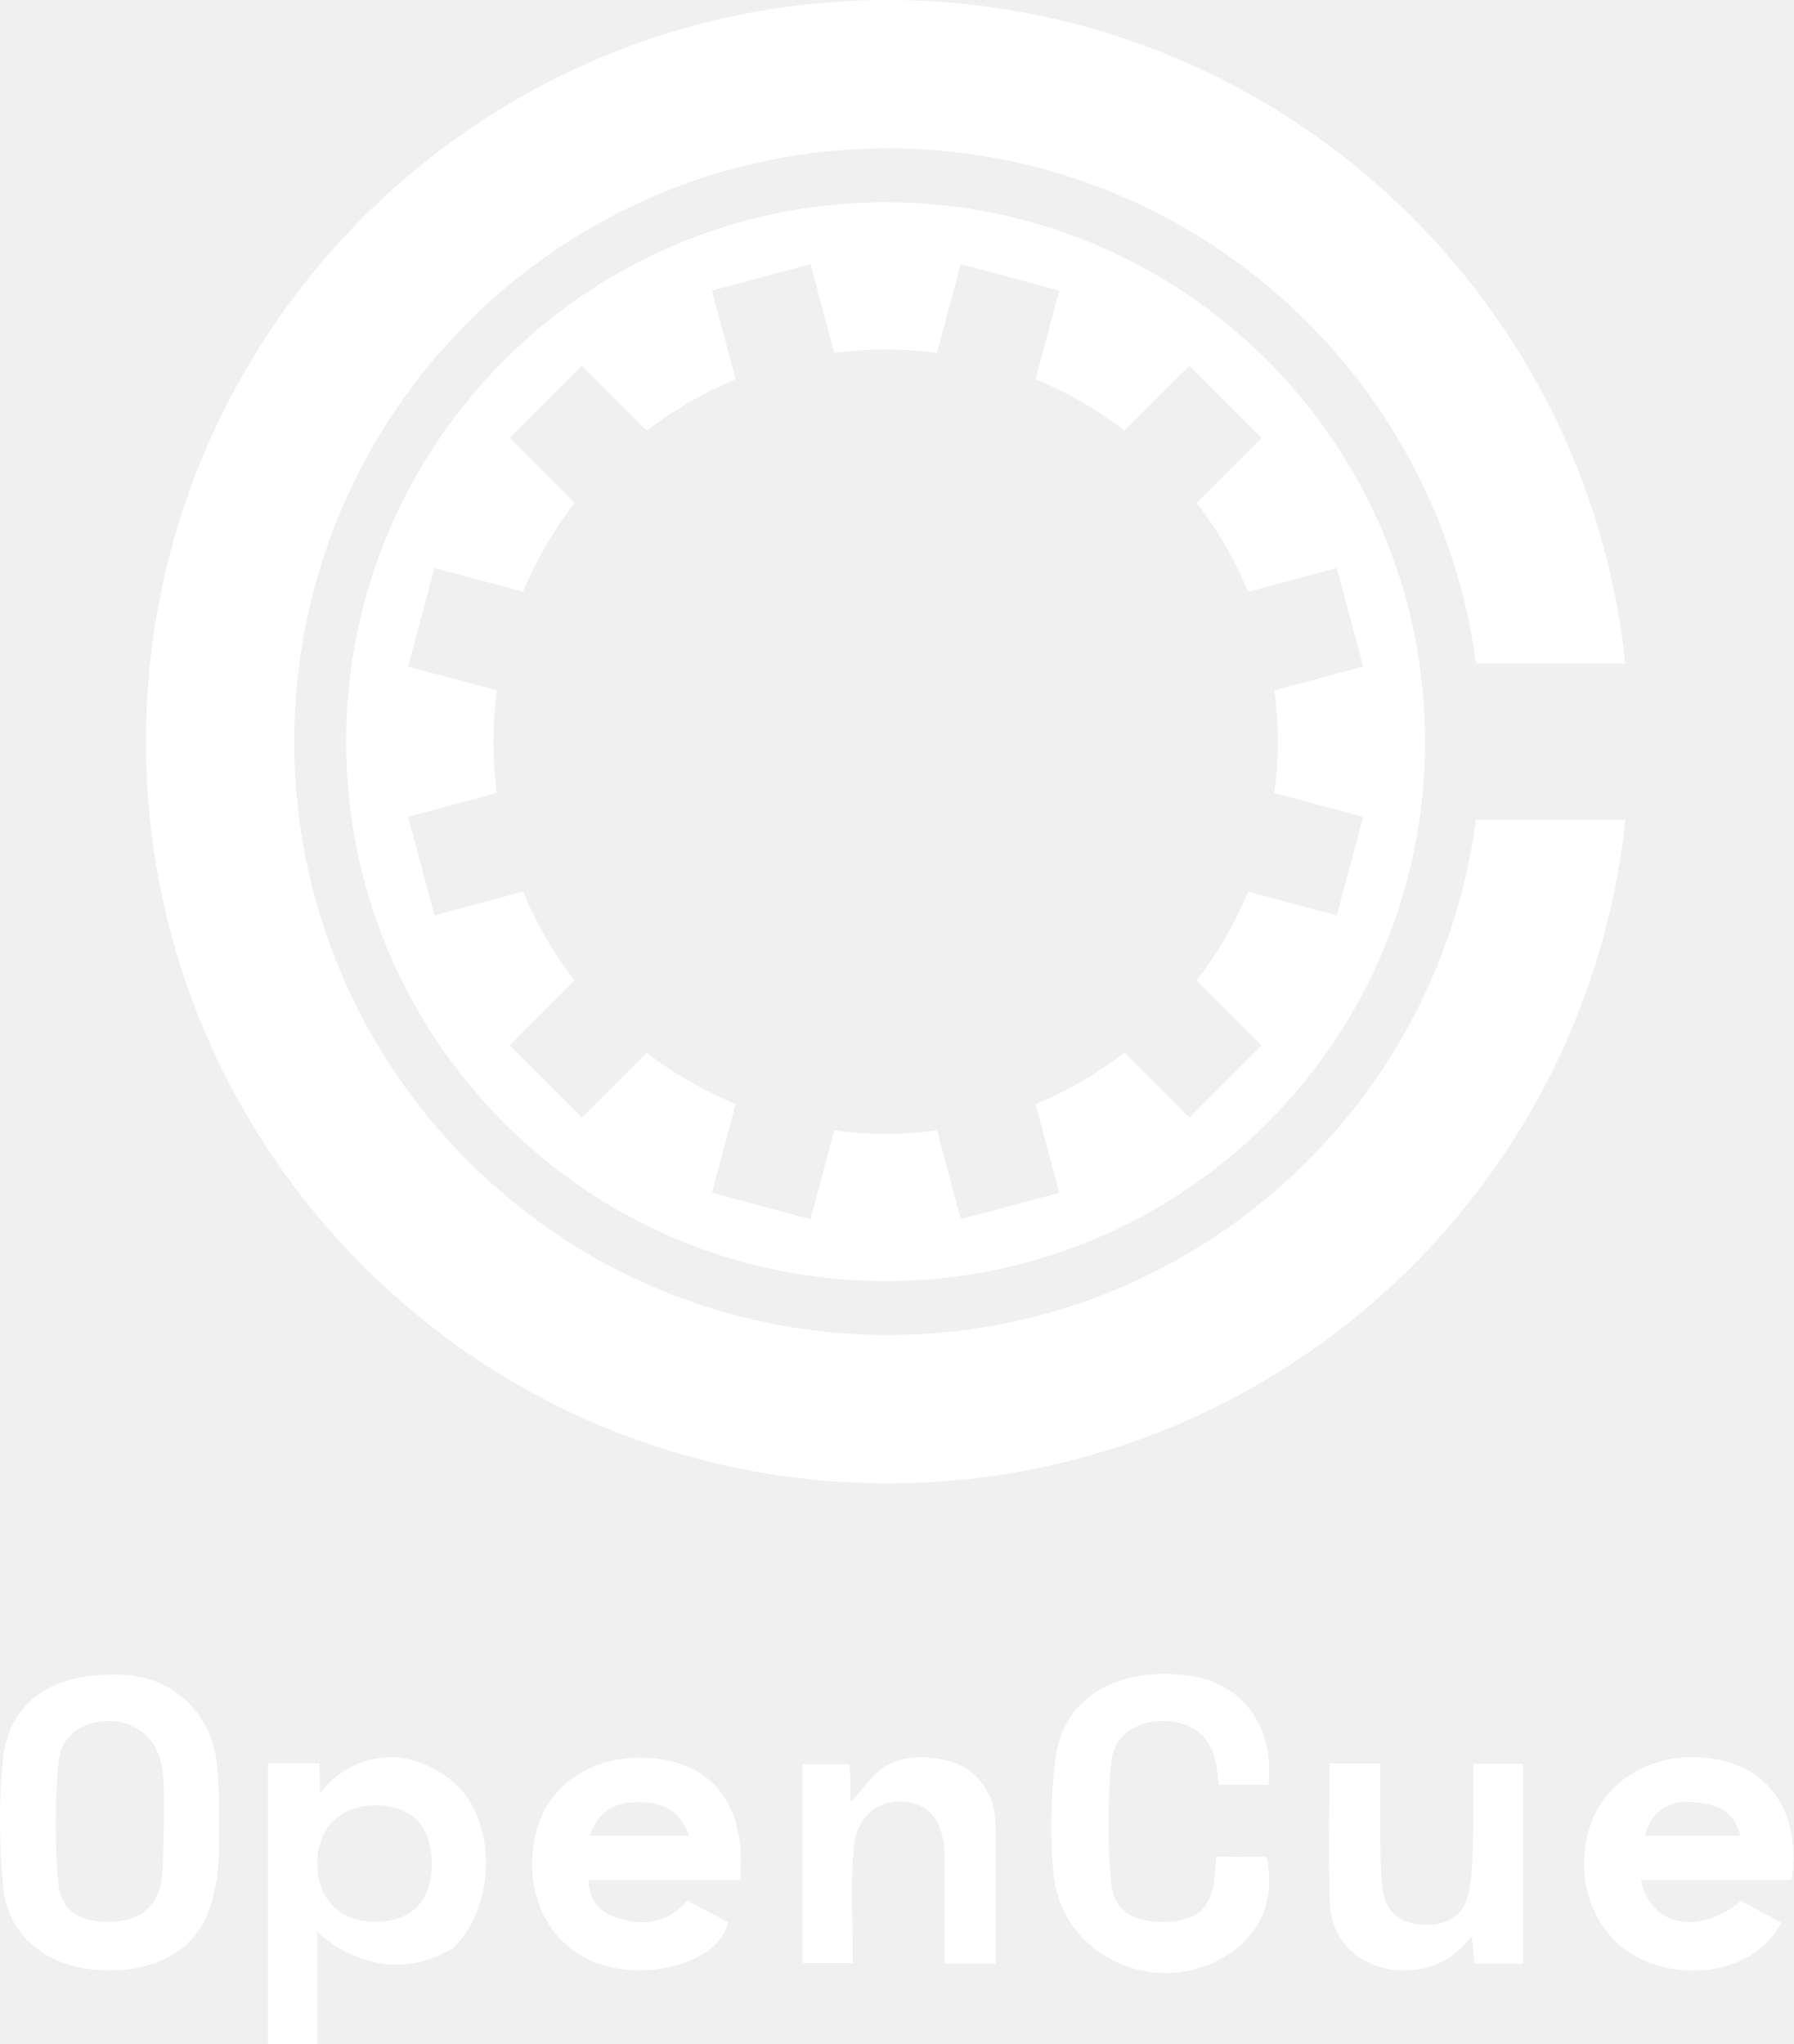
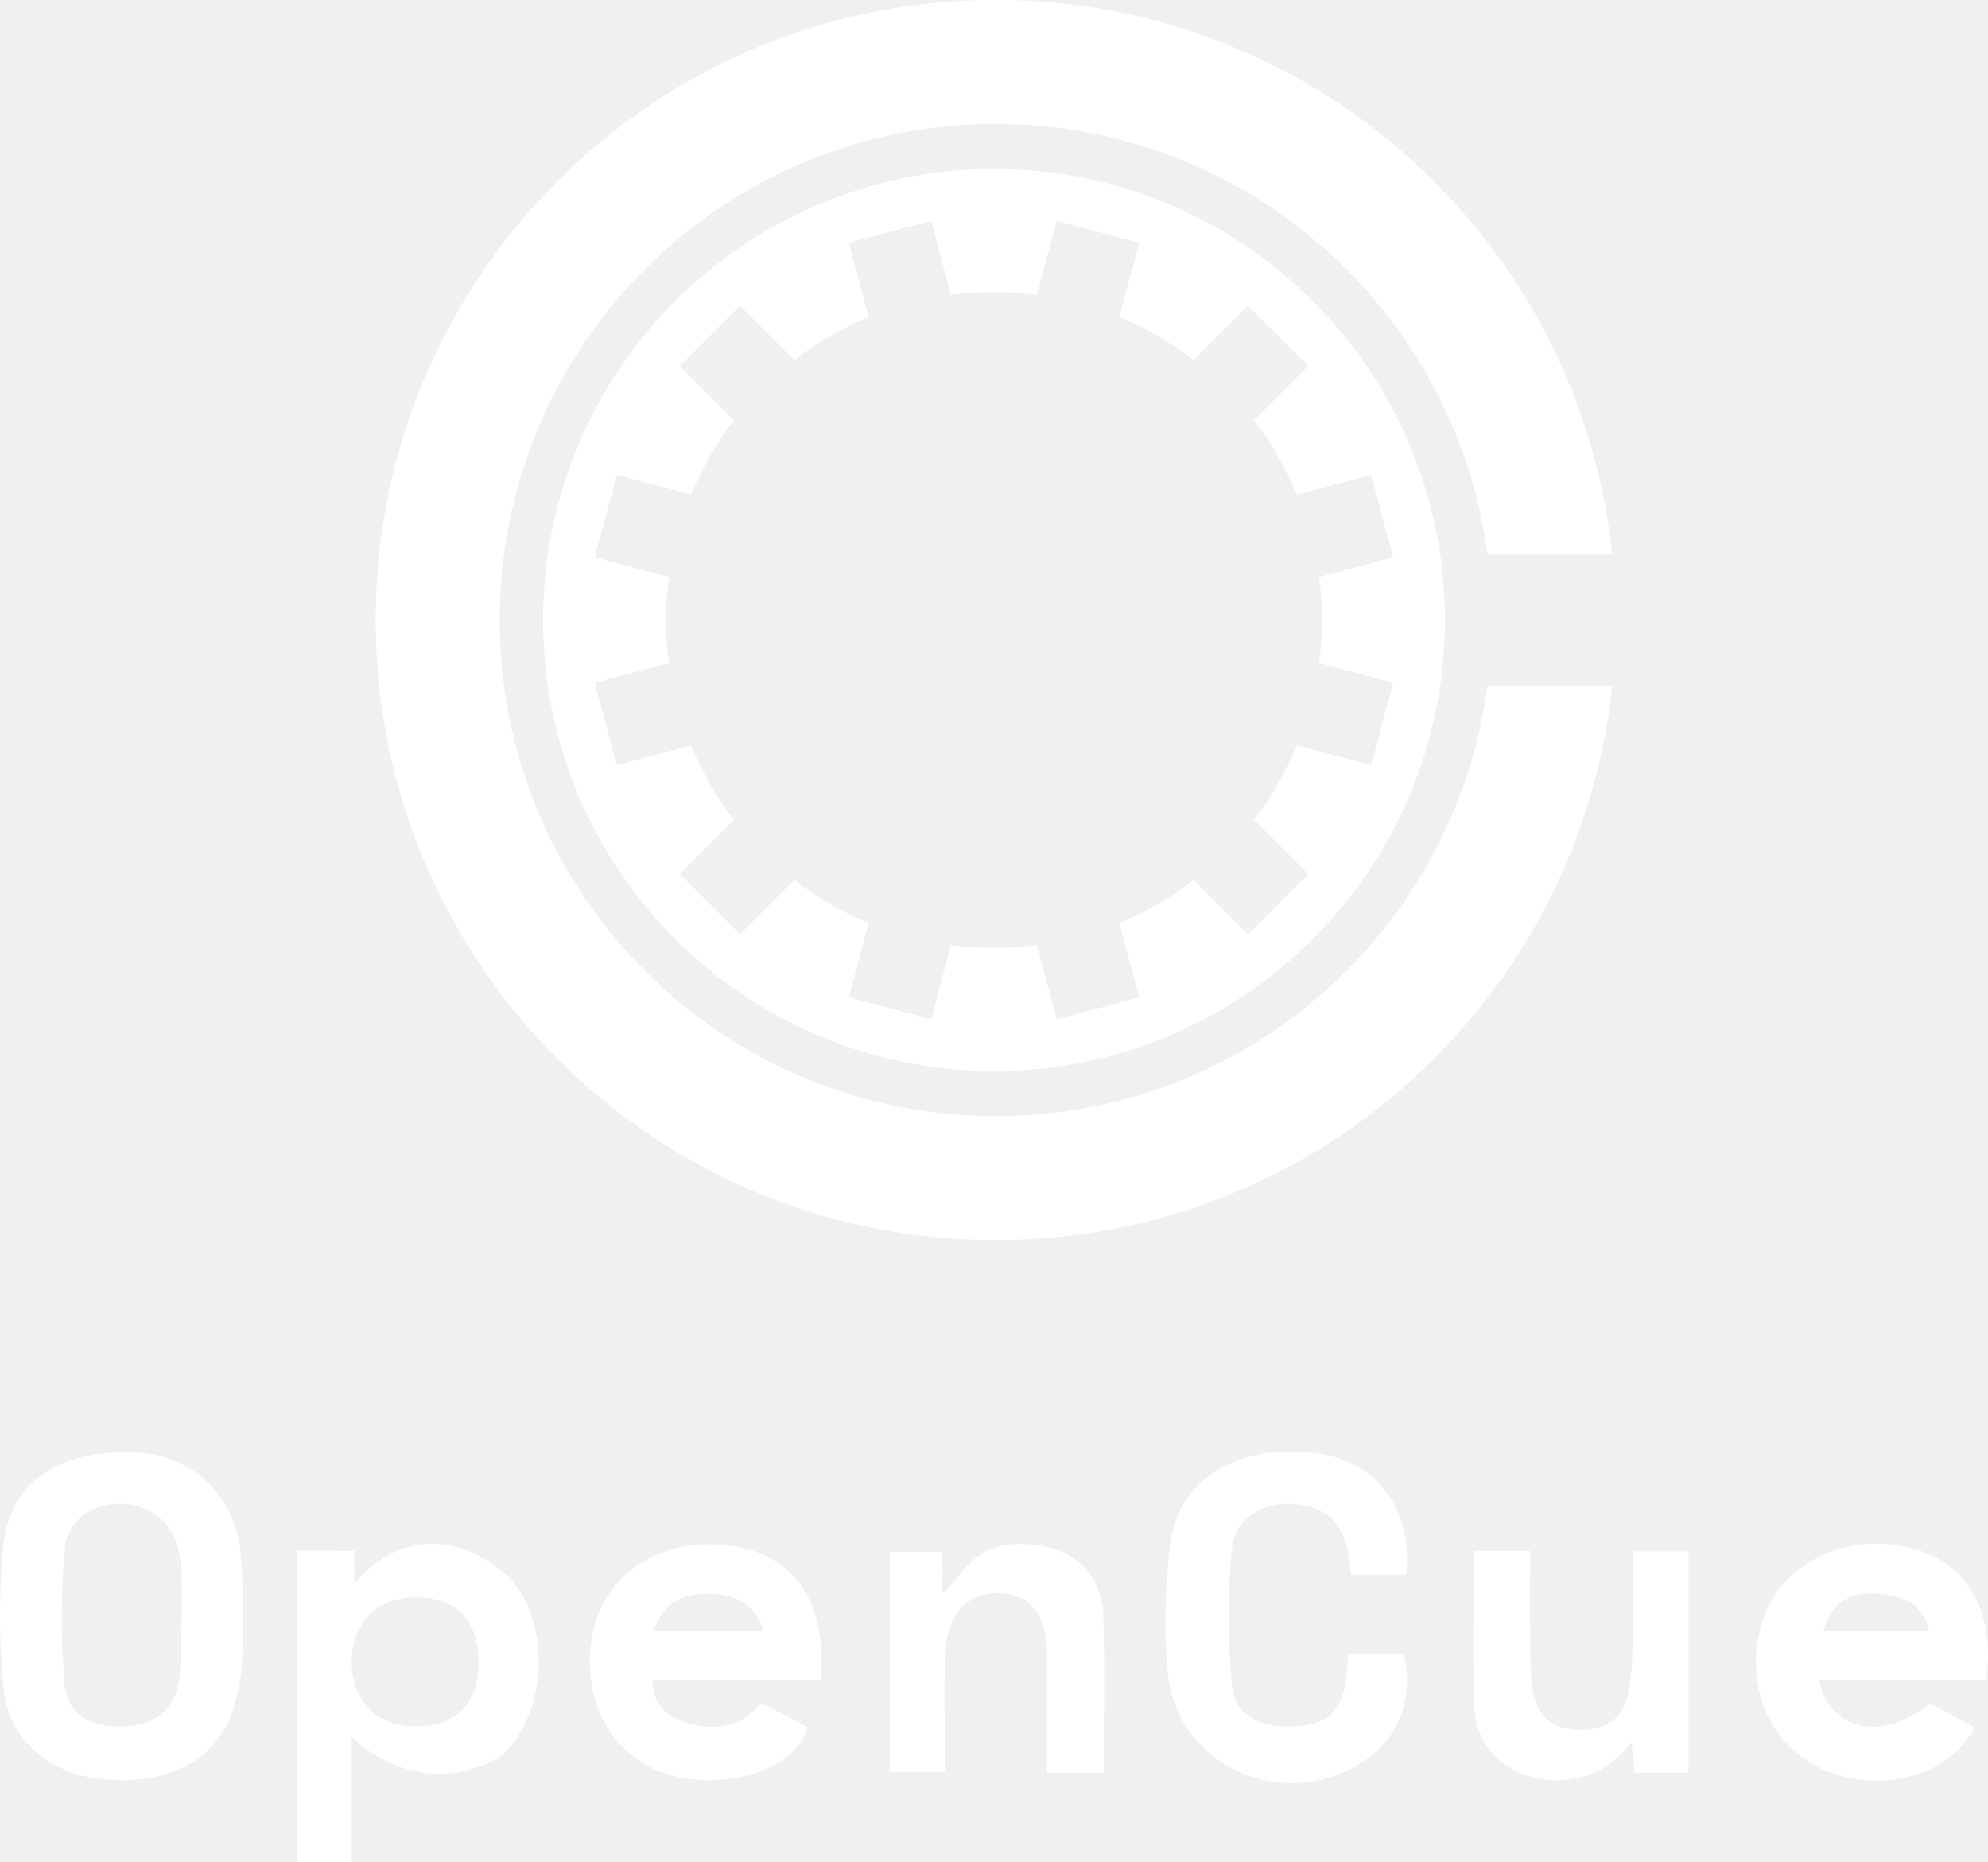
- <svg xmlns="http://www.w3.org/2000/svg" viewBox="0 0 479.4 546.453" height="546.453" width="479.4" xml:space="preserve" id="svg2" version="1.1">
+ <svg xmlns="http://www.w3.org/2000/svg" viewBox="0 0 479.401 448.893" height="448.893" width="479.401" xml:space="preserve" id="svg2" version="1.1">
  <defs id="defs6">
    <clipPath id="clipPath20" clipPathUnits="userSpaceOnUse">
      <path id="path18" d="M 292,1124 V 4098 H 3259 V 1124 Z" />
    </clipPath>
  </defs>
-   <g transform="matrix(1.333333,0,0,-1.333333,0,546.4533)" id="g10">
-     <g transform="scale(0.1)" id="g12">
-       <g id="g14">
-         <g clip-path="url(#clipPath20)" id="g16">
-           <path id="path22" style="fill:#fff;fill-opacity:1;fill-rule:nonzero;stroke:none" d="m 2680.04,2262.99 -177.64,47.6 c -26.58,-64.19 -61.44,-124.02 -103.2,-178.32 l 130.19,-130.2 -144.66,-144.66 -130.19,130.19 c -54.31,-41.76 -114.15,-76.63 -178.33,-103.21 l 47.59,-177.63 -197.6,-52.95 -47.66,177.86 c -33.74,-4.41 -68.06,-6.92 -103,-6.92 -34.93,0 -69.25,2.51 -102.98,6.92 l -47.66,-177.86 -197.61,52.95 47.59,177.63 c -64.18,26.58 -124.02,61.45 -178.32,103.21 l -130.2,-130.19 -144.66,144.66 130.2,130.2 c -41.77,54.3 -76.63,114.13 -103.22,178.32 l -177.629,-47.6 -52.949,197.62 177.867,47.66 c -4.414,33.73 -6.93,68.05 -6.93,102.98 0,34.94 2.516,69.26 6.93,102.99 l -177.867,47.66 52.949,197.61 177.629,-47.6 c 26.59,64.19 61.45,124.03 103.22,178.33 l -130.2,130.2 144.66,144.66 130.2,-130.2 c 54.3,41.76 114.14,76.63 178.32,103.21 l -47.59,177.64 197.61,52.95 47.66,-177.87 c 33.73,4.42 68.05,6.93 102.98,6.93 34.94,0 69.26,-2.51 103,-6.93 l 47.66,177.87 197.6,-52.95 -47.59,-177.64 c 64.18,-26.58 124.02,-61.45 178.33,-103.21 l 130.19,130.2 144.66,-144.66 -130.19,-130.2 c 41.76,-54.3 76.62,-114.14 103.2,-178.33 l 177.64,47.6 52.95,-197.61 -177.86,-47.66 c 4.41,-33.73 6.92,-68.05 6.92,-102.99 0,-34.93 -2.51,-69.25 -6.92,-102.98 l 177.86,-47.66 z m -904.5,1429.82 c -597.32,0 -1081.548,-484.23 -1081.548,-1081.56 0,-597.32 484.228,-1081.55 1081.548,-1081.55 597.34,0 1081.57,484.23 1081.57,1081.55 0,597.33 -484.23,1081.56 -1081.57,1081.56" />
-           <path id="path24" style="fill:#fff;fill-opacity:1;fill-rule:nonzero;stroke:none" d="m 2959.06,2454.41 c -76.77,-582.92 -575.52,-1032.86 -1179.4,-1032.86 -657.06,0 -1189.707,532.64 -1189.707,1189.7 0,657.06 532.647,1189.71 1189.707,1189.71 603.88,0 1102.63,-449.94 1179.4,-1032.86 h 299.5 c -78.36,747.59 -710.56,1330.29 -1478.9,1330.29 -821.324,0 -1487.137,-665.81 -1487.137,-1487.14 0,-821.32 665.813,-1487.13 1487.137,-1487.13 768.34,0 1400.54,582.7 1478.9,1330.29 h -299.5" />
-         </g>
+   <g transform="matrix(1.333333,0,0,-1.333333,4.2244218e-5,546.4533)" id="g10">
+     <g transform="matrix(0.1,0,0,0.1,0,73.17037)" id="g12">
+       <path id="path26" style="fill:#ffffff;fill-opacity:1;fill-rule:nonzero;stroke:none" d="m 328.395,433.52 c -0.032,2.089 0.128,3.859 0.136,5.671 0,26.61 0.348,53.219 -0.164,79.829 -0.222,11.582 -1.781,23.191 -3.484,34.671 -8.067,54.399 -47.125,90.899 -99.977,93.789 -54.554,2.981 -102.496,-26.242 -107.578,-81.652 -7.371,-80.289 -7.43,-162.168 -0.668,-242.527 4.91,-58.313 48.063,-82.16 112.805,-78.02 55.265,3.52 89.324,34.25 95.308,89.36 3.766,34.621 1.86,64.039 3.622,98.879 z m 110.277,-27.04 c 0,-55.968 -1.188,-69.941 -13.688,-119.128 C 400.242,189.961 312.777,140.262 194.559,148.559 92.606,155.711 14.996,218.75 6.27,314.961 -1.344,398.898 -2.598,484.719 5.707,568.48 17.617,688.59 105.895,746.828 247.809,740.102 c 103.734,-4.922 181.55,-82.551 188.105,-189.684 2.234,-36.469 2.758,-29.609 2.758,-66.227 0.16,-23.75 0,-49.929 0,-77.711" />
+       <path id="path28" style="fill:#ffffff;fill-opacity:1;fill-rule:nonzero;stroke:none" d="m 865.723,359.461 c 0.523,77.109 -39.543,119.141 -113.535,119.09 -69.59,-0.051 -114.766,-44.582 -115.934,-114.289 -1.211,-72.481 44.32,-119.231 116.094,-119.203 71.91,0.043 112.875,41.382 113.375,114.402 z M 537.129,562.859 c 33.879,0 103.492,-0.339 103.492,-0.339 0,0 0,-27.192 0.848,-59.758 43.847,57.34 118.39,87.847 191.898,64.367 35.817,-11.438 73.731,-34.969 96.844,-64.039 68.723,-86.461 54.203,-240.692 -22.848,-311.5 -151.625,-89.34 -271.175,33.84 -271.175,33.84 0,0 0,-78.051 0,-112.852 0,-36.379 0,-72.75 0,-112.578 -34.305,0 -64.918,0 -99.059,0 0,186.258 0,372.039 0,562.859" />
+       <path id="path30" style="fill:#ffffff;fill-opacity:1;fill-rule:nonzero;stroke:none" d="m 2438,375.871 c 0,0 36.65,-0.609 43.21,-0.551 7.18,-0.289 39.44,-0.371 58,-0.371 17.64,-75.738 -8.18,-146.371 -66.06,-188.008 -143.56,-103.293 -345.36,-17.582 -361.4,157.098 -6.96,75.711 -4.88,153.652 4.58,229.152 15.23,121.559 124.48,185.368 268.51,165.168 106.47,-14.929 170.89,-102.007 158.3,-218.781 -34.73,0 -65.97,0 -99.47,0 -0.79,3.871 -2.71,24.781 -4.46,35.891 -9.37,59.539 -45.4,89.211 -101.67,92.121 -54.05,2.789 -104.42,-26.621 -109.52,-81.102 -7.71,-81.968 -7.95,-165.828 0.37,-247.687 5.67,-55.852 53.57,-78.723 117.84,-73.449 55.97,4.589 82.86,29.019 88.67,88.109 1.55,15.687 3.1,32.75 3.1,42.41" />
+       <path id="path32" style="fill:#ffffff;fill-opacity:1;fill-rule:nonzero;stroke:none" d="m 1381.17,417.539 c -17.18,54.02 -57.16,66.789 -98.47,67.461 -43.88,0.711 -84,-14.16 -100.19,-67.461 65.94,0 128.3,0 198.66,0 z m 102.9,-88.25 c -102.71,0 -202.12,0 -304.28,0 0.4,-41.621 23.23,-64.758 55.24,-75.609 51.92,-17.571 101.82,-13.469 142.96,33.761 27.54,-14.621 54.81,-29.082 81.56,-43.281 -15.04,-76.551 -152.75,-119.898 -259.26,-83.172 -102.58,35.364 -155.44,148.121 -124.94,265.801 27.15,104.731 134,164.492 256.01,143.199 108.84,-18.98 164.77,-104.57 152.71,-240.699" />
+       <path id="path34" style="fill:#ffffff;fill-opacity:1;fill-rule:nonzero;stroke:none" d="m 3489.3,417.531 c -13.62,56.36 -56.73,64.969 -99.27,67.93 -48.33,3.359 -82.25,-24.262 -92.16,-67.93 62.72,0 125.16,0 191.43,0 z m 102.55,-88.281 c -99.88,0 -200.58,0 -302.11,0 19.29,-93.539 115.65,-112.602 200.99,-42.559 26.45,-14.332 53.56,-29.011 80.54,-43.632 -45.19,-87.618 -167.46,-120.668 -272.36,-76.661 -98.71,41.403 -146.51,155.84 -111.89,267.864 32.17,104.047 147.53,161.968 266.89,133.976 102.44,-24.019 156.65,-115.699 137.94,-238.988" />
+       <path id="path36" style="fill:#ffffff;fill-opacity:1;fill-rule:nonzero;stroke:none" d="m 1996.21,160.941 h -102.56 c 0,73.289 0.26,144.321 -0.08,215.329 -0.31,69.039 -28.45,106.019 -82.61,109.66 -52.86,3.55 -94.72,-30.762 -99.82,-95.68 -5.83,-74.281 -1.35,-149.359 -1.35,-227.871 h -100.92 v 398.582 h 94.04 c 0.46,-10.352 1.8,-26.871 1.8,-37.313 0,-20.117 0.08,-25.988 0,-35.828 -0.01,-1.859 3.53,-1.242 4.55,0.309 7.28,10.992 24.76,28.75 30.04,35.609 42.75,55.571 101.12,58.453 162.37,43.703 52.78,-12.703 92.15,-61.722 93.85,-121.601 2.64,-93.039 0.69,-186.211 0.69,-284.899" />
+       <path id="path38" style="fill:#ffffff;fill-opacity:1;fill-rule:nonzero;stroke:none" d="m 2665.43,562.41 c 34.93,0 64.25,0 102.01,0 0,-58.379 -0.43,-115.789 0.19,-173.172 0.28,-26.488 0.64,-53.238 4.38,-79.379 6.24,-43.578 33.01,-67.48 77.14,-70.66 47.14,-3.41 84.24,14.512 94.92,61.75 8.64,38.25 8.05,78.84 9.26,118.461 1.41,46.281 0.32,92.649 0.32,142.238 35.21,0 65.93,0 100.25,0 0,-133.449 0,-265.457 0,-400.289 -31.99,0 -62.91,0 -97.1,0 -2.08,18.129 -4.19,36.461 -6.31,54.782 -37.11,-47.532 -81.75,-69.692 -138.91,-68.403 -80.98,1.821 -141.76,53.903 -145.23,134.422 -3.95,91.258 -0.92,182.82 -0.92,280.25" />
+       <path id="path40" style="fill:#ffffff;fill-opacity:1;fill-rule:nonzero;stroke:none" d="m 1608.87,560.961 h 94.04 c 0.46,-10.352 1.8,-26.871 1.8,-37.313" />
+     </g>
+     <g id="g14" transform="matrix(0.07540896,0,0,0.07540906,45.88365,100.8137)">
+       <g clip-path="url(#clipPath20)" id="g16">
+         <path id="path22" style="fill:#ffffff;fill-opacity:1;fill-rule:nonzero;stroke:none" d="m 2680.04,2262.99 -177.64,47.6 c -26.58,-64.19 -61.44,-124.02 -103.2,-178.32 l 130.19,-130.2 -144.66,-144.66 -130.19,130.19 c -54.31,-41.76 -114.15,-76.63 -178.33,-103.21 l 47.59,-177.63 -197.6,-52.95 -47.66,177.86 c -33.74,-4.41 -68.06,-6.92 -103,-6.92 -34.93,0 -69.25,2.51 -102.98,6.92 l -47.66,-177.86 -197.61,52.95 47.59,177.63 c -64.18,26.58 -124.02,61.45 -178.32,103.21 l -130.2,-130.19 -144.66,144.66 130.2,130.2 c -41.77,54.3 -76.63,114.13 -103.22,178.32 l -177.629,-47.6 -52.949,197.62 177.867,47.66 c -4.414,33.73 -6.93,68.05 -6.93,102.98 0,34.94 2.516,69.26 6.93,102.99 l -177.867,47.66 52.949,197.61 177.629,-47.6 c 26.59,64.19 61.45,124.03 103.22,178.33 l -130.2,130.2 144.66,144.66 130.2,-130.2 c 54.3,41.76 114.14,76.63 178.32,103.21 l -47.59,177.64 197.61,52.95 47.66,-177.87 c 33.73,4.42 68.05,6.93 102.98,6.93 34.94,0 69.26,-2.51 103,-6.93 l 47.66,177.87 197.6,-52.95 -47.59,-177.64 c 64.18,-26.58 124.02,-61.45 178.33,-103.21 l 130.19,130.2 144.66,-144.66 -130.19,-130.2 c 41.76,-54.3 76.62,-114.14 103.2,-178.33 l 177.64,47.6 52.95,-197.61 -177.86,-47.66 c 4.41,-33.73 6.92,-68.05 6.92,-102.99 0,-34.93 -2.51,-69.25 -6.92,-102.98 l 177.86,-47.66 z m -904.5,1429.82 c -597.32,0 -1081.548,-484.23 -1081.548,-1081.56 0,-597.32 484.228,-1081.55 1081.548,-1081.55 597.34,0 1081.57,484.23 1081.57,1081.55 0,597.33 -484.23,1081.56 -1081.57,1081.56" />
+         <path id="path24" style="fill:#ffffff;fill-opacity:1;fill-rule:nonzero;stroke:none" d="m 2959.06,2454.41 c -76.77,-582.92 -575.52,-1032.86 -1179.4,-1032.86 -657.06,0 -1189.707,532.64 -1189.707,1189.7 0,657.06 532.647,1189.71 1189.707,1189.71 603.88,0 1102.63,-449.94 1179.4,-1032.86 h 299.5 c -78.36,747.59 -710.56,1330.29 -1478.9,1330.29 -821.324,0 -1487.137,-665.81 -1487.137,-1487.14 0,-821.32 665.813,-1487.13 1487.137,-1487.13 768.34,0 1400.54,582.7 1478.9,1330.29 h -299.5" />
      </g>
-       <path id="path26" style="fill:#fff;fill-opacity:1;fill-rule:nonzero;stroke:none" d="m 328.395,433.52 c -0.032,2.089 0.128,3.859 0.136,5.671 0,26.61 0.348,53.219 -0.164,79.829 -0.222,11.582 -1.781,23.191 -3.484,34.671 -8.067,54.399 -47.125,90.899 -99.977,93.789 -54.554,2.981 -102.496,-26.242 -107.578,-81.652 -7.371,-80.289 -7.43,-162.168 -0.668,-242.527 4.91,-58.313 48.063,-82.16 112.805,-78.02 55.265,3.52 89.324,34.25 95.308,89.36 3.766,34.621 1.86,64.039 3.622,98.879 z m 110.277,-27.04 c 0,-55.968 -1.188,-69.941 -13.688,-119.128 C 400.242,189.961 312.777,140.262 194.559,148.559 92.606,155.711 14.996,218.75 6.27,314.961 -1.344,398.898 -2.598,484.719 5.707,568.48 17.617,688.59 105.895,746.828 247.809,740.102 c 103.734,-4.922 181.55,-82.551 188.105,-189.684 2.234,-36.469 2.758,-29.609 2.758,-66.227 0.16,-23.75 0,-49.929 0,-77.711" />
-       <path id="path28" style="fill:#fff;fill-opacity:1;fill-rule:nonzero;stroke:none" d="m 865.723,359.461 c 0.523,77.109 -39.543,119.141 -113.535,119.09 -69.59,-0.051 -114.766,-44.582 -115.934,-114.289 -1.211,-72.481 44.32,-119.231 116.094,-119.203 71.91,0.043 112.875,41.382 113.375,114.402 z M 537.129,562.859 c 33.879,0 103.492,-0.339 103.492,-0.339 0,0 0,-27.192 0.848,-59.758 43.847,57.34 118.39,87.847 191.898,64.367 35.817,-11.438 73.731,-34.969 96.844,-64.039 68.723,-86.461 54.203,-240.692 -22.848,-311.5 -151.625,-89.34 -271.175,33.84 -271.175,33.84 0,0 0,-78.051 0,-112.852 0,-36.379 0,-72.75 0,-112.578 -34.305,0 -64.918,0 -99.059,0 0,186.258 0,372.039 0,562.859" />
-       <path id="path30" style="fill:#fff;fill-opacity:1;fill-rule:nonzero;stroke:none" d="m 2438,375.871 c 0,0 36.65,-0.609 43.21,-0.551 7.18,-0.289 39.44,-0.371 58,-0.371 17.64,-75.738 -8.18,-146.371 -66.06,-188.008 -143.56,-103.293 -345.36,-17.582 -361.4,157.098 -6.96,75.711 -4.88,153.652 4.58,229.152 15.23,121.559 124.48,185.368 268.51,165.168 106.47,-14.929 170.89,-102.007 158.3,-218.781 -34.73,0 -65.97,0 -99.47,0 -0.79,3.871 -2.71,24.781 -4.46,35.891 -9.37,59.539 -45.4,89.211 -101.67,92.121 -54.05,2.789 -104.42,-26.621 -109.52,-81.102 -7.71,-81.968 -7.95,-165.828 0.37,-247.687 5.67,-55.852 53.57,-78.723 117.84,-73.449 55.97,4.589 82.86,29.019 88.67,88.109 1.55,15.687 3.1,32.75 3.1,42.41" />
-       <path id="path32" style="fill:#fff;fill-opacity:1;fill-rule:nonzero;stroke:none" d="m 1381.17,417.539 c -17.18,54.02 -57.16,66.789 -98.47,67.461 -43.88,0.711 -84,-14.16 -100.19,-67.461 65.94,0 128.3,0 198.66,0 z m 102.9,-88.25 c -102.71,0 -202.12,0 -304.28,0 0.4,-41.621 23.23,-64.758 55.24,-75.609 51.92,-17.571 101.82,-13.469 142.96,33.761 27.54,-14.621 54.81,-29.082 81.56,-43.281 -15.04,-76.551 -152.75,-119.898 -259.26,-83.172 -102.58,35.364 -155.44,148.121 -124.94,265.801 27.15,104.731 134,164.492 256.01,143.199 108.84,-18.98 164.77,-104.57 152.71,-240.699" />
-       <path id="path34" style="fill:#fff;fill-opacity:1;fill-rule:nonzero;stroke:none" d="m 3489.3,417.531 c -13.62,56.36 -56.73,64.969 -99.27,67.93 -48.33,3.359 -82.25,-24.262 -92.16,-67.93 62.72,0 125.16,0 191.43,0 z m 102.55,-88.281 c -99.88,0 -200.58,0 -302.11,0 19.29,-93.539 115.65,-112.602 200.99,-42.559 26.45,-14.332 53.56,-29.011 80.54,-43.632 -45.19,-87.618 -167.46,-120.668 -272.36,-76.661 -98.71,41.403 -146.51,155.84 -111.89,267.864 32.17,104.047 147.53,161.968 266.89,133.976 102.44,-24.019 156.65,-115.699 137.94,-238.988" />
-       <path id="path36" style="fill:#fff;fill-opacity:1;fill-rule:nonzero;stroke:none" d="m 1996.21,160.941 h -102.56 c 0,73.289 0.26,144.321 -0.08,215.329 -0.31,69.039 -28.45,106.019 -82.61,109.66 -52.86,3.55 -94.72,-30.762 -99.82,-95.68 -5.83,-74.281 -1.35,-149.359 -1.35,-227.871 h -100.92 v 398.582 h 94.04 c 0.46,-10.352 1.8,-26.871 1.8,-37.313 0,-20.117 0.08,-25.988 0,-35.828 -0.01,-1.859 3.53,-1.242 4.55,0.309 7.28,10.992 24.76,28.75 30.04,35.609 42.75,55.571 101.12,58.453 162.37,43.703 52.78,-12.703 92.15,-61.722 93.85,-121.601 2.64,-93.039 0.69,-186.211 0.69,-284.899" />
-       <path id="path38" style="fill:#fff;fill-opacity:1;fill-rule:nonzero;stroke:none" d="m 2665.43,562.41 c 34.93,0 64.25,0 102.01,0 0,-58.379 -0.43,-115.789 0.19,-173.172 0.28,-26.488 0.64,-53.238 4.38,-79.379 6.24,-43.578 33.01,-67.48 77.14,-70.66 47.14,-3.41 84.24,14.512 94.92,61.75 8.64,38.25 8.05,78.84 9.26,118.461 1.41,46.281 0.32,92.649 0.32,142.238 35.21,0 65.93,0 100.25,0 0,-133.449 0,-265.457 0,-400.289 -31.99,0 -62.91,0 -97.1,0 -2.08,18.129 -4.19,36.461 -6.31,54.782 -37.11,-47.532 -81.75,-69.692 -138.91,-68.403 -80.98,1.821 -141.76,53.903 -145.23,134.422 -3.95,91.258 -0.92,182.82 -0.92,280.25" />
-       <path id="path40" style="fill:#fff;fill-opacity:1;fill-rule:nonzero;stroke:none" d="m 1608.87,560.961 h 94.04 c 0.46,-10.352 1.8,-26.871 1.8,-37.313" />
    </g>
  </g>
</svg>
